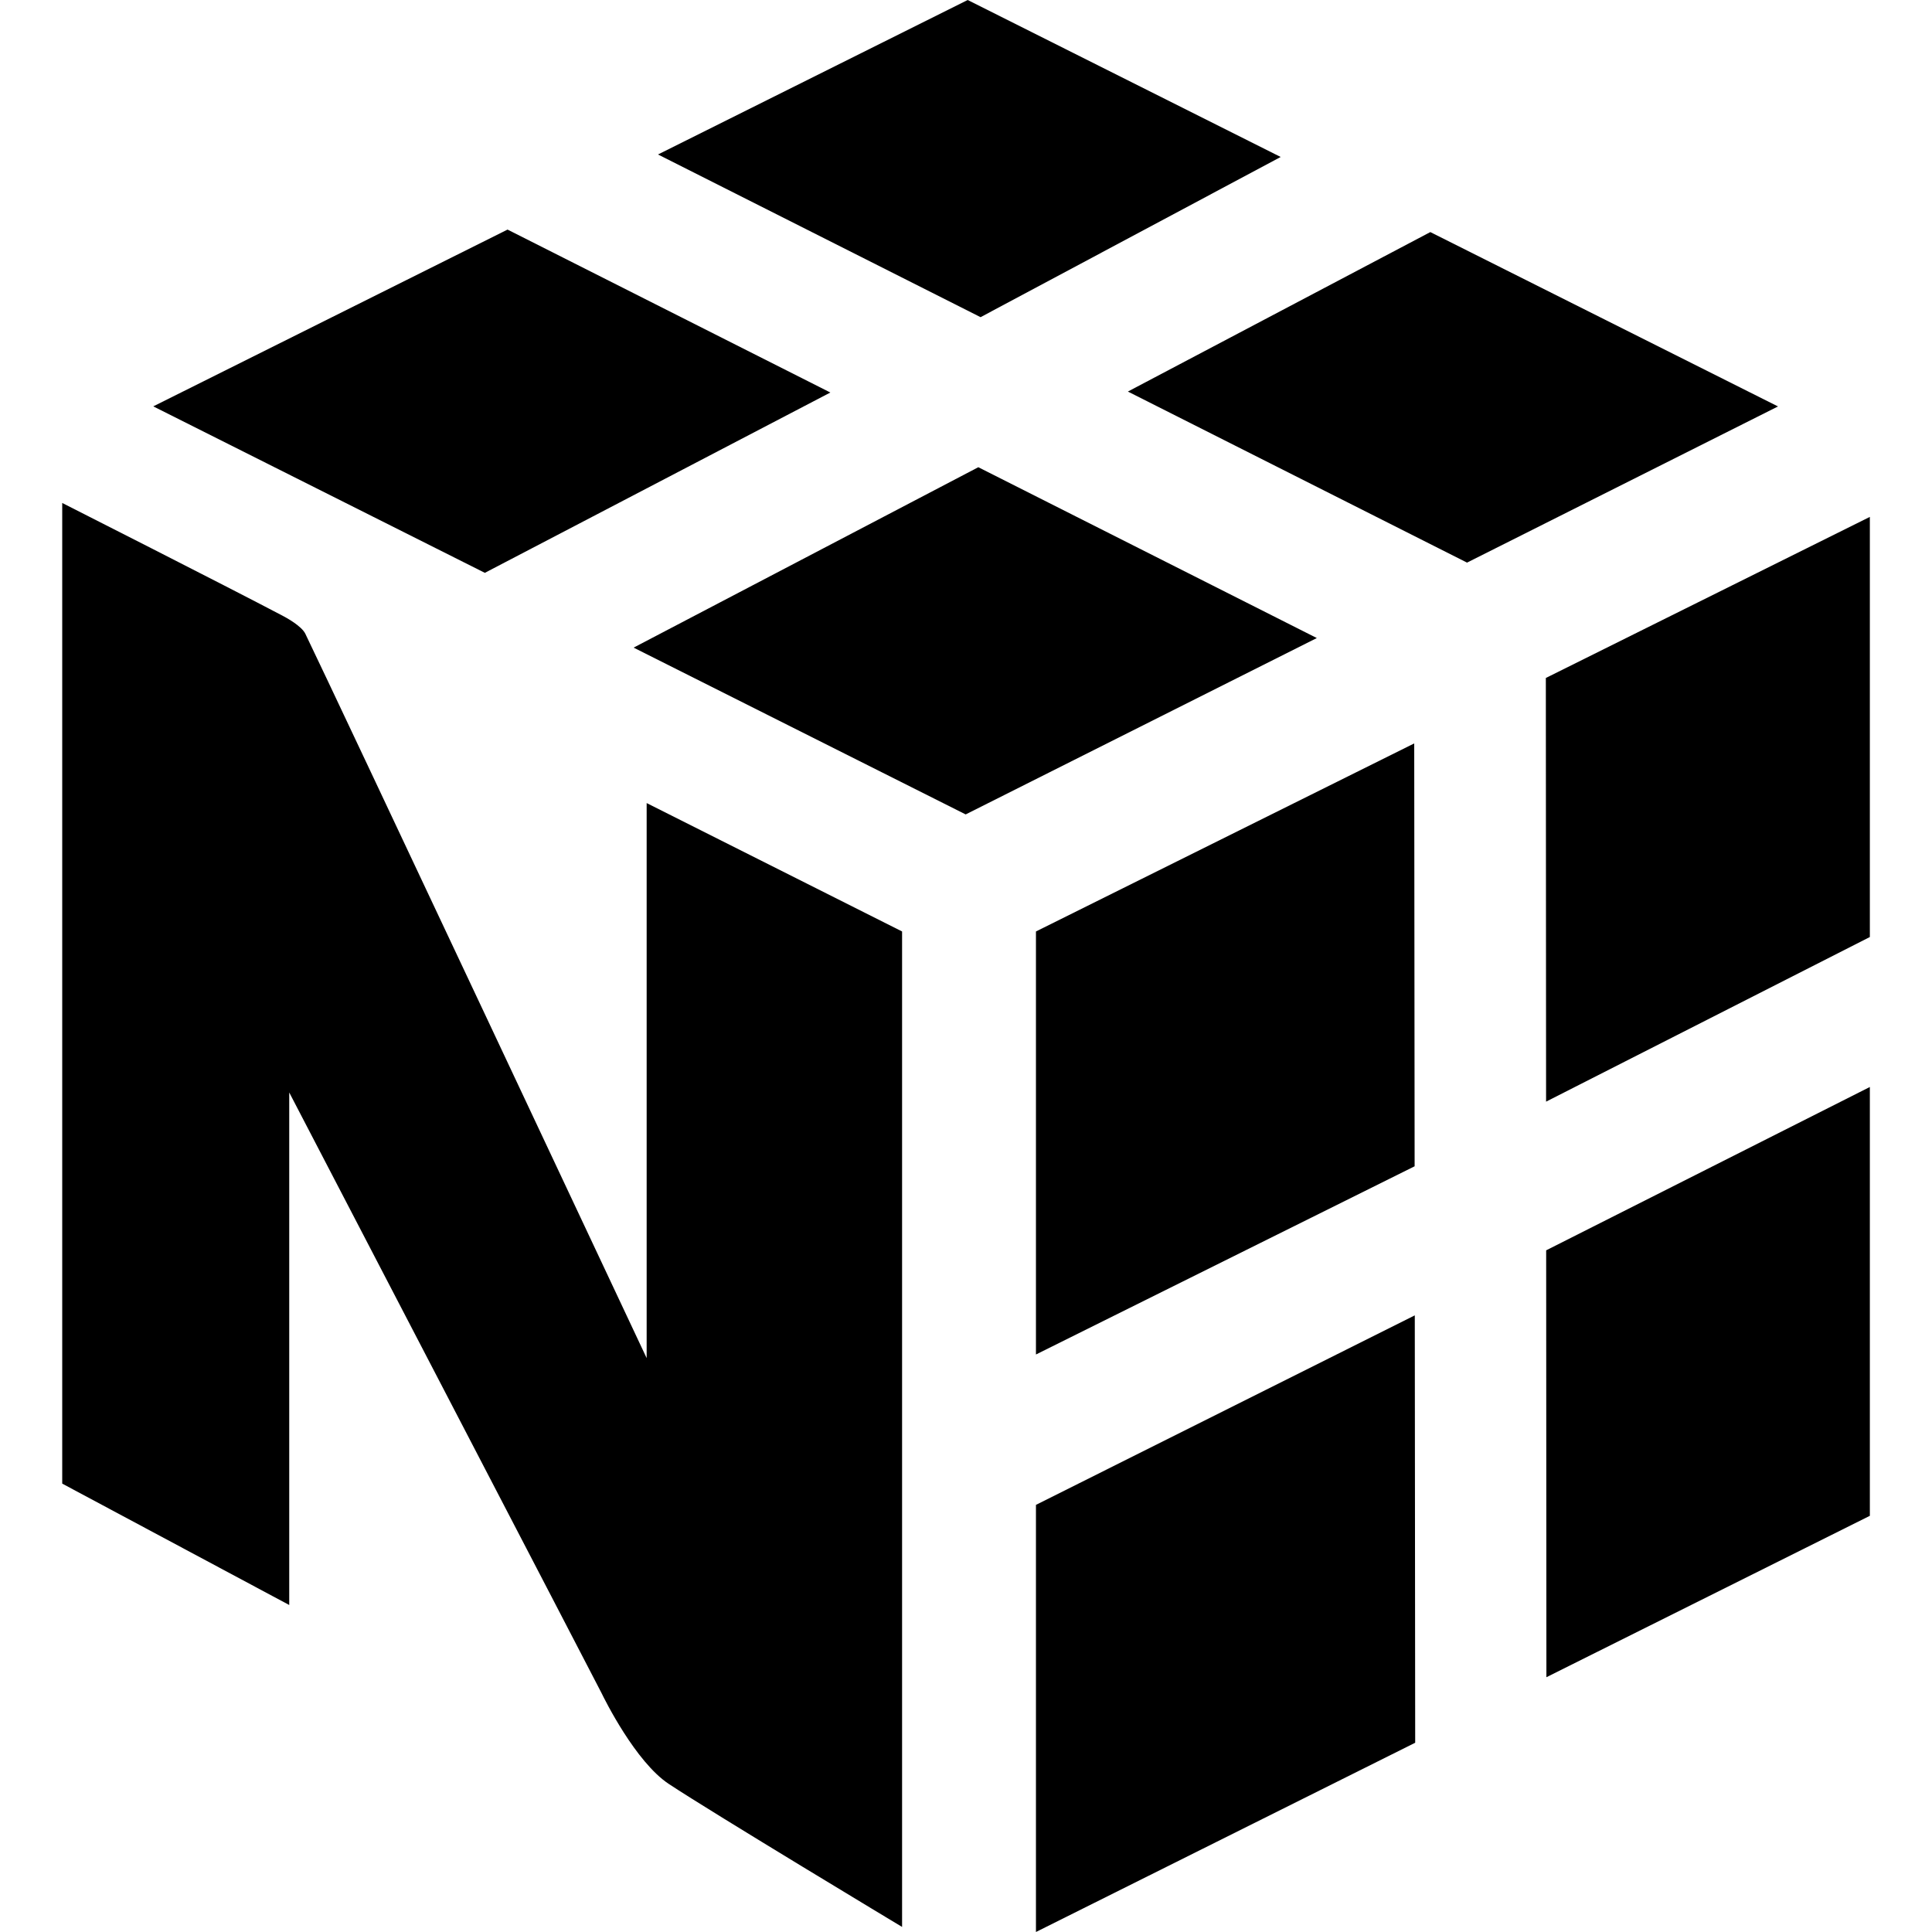
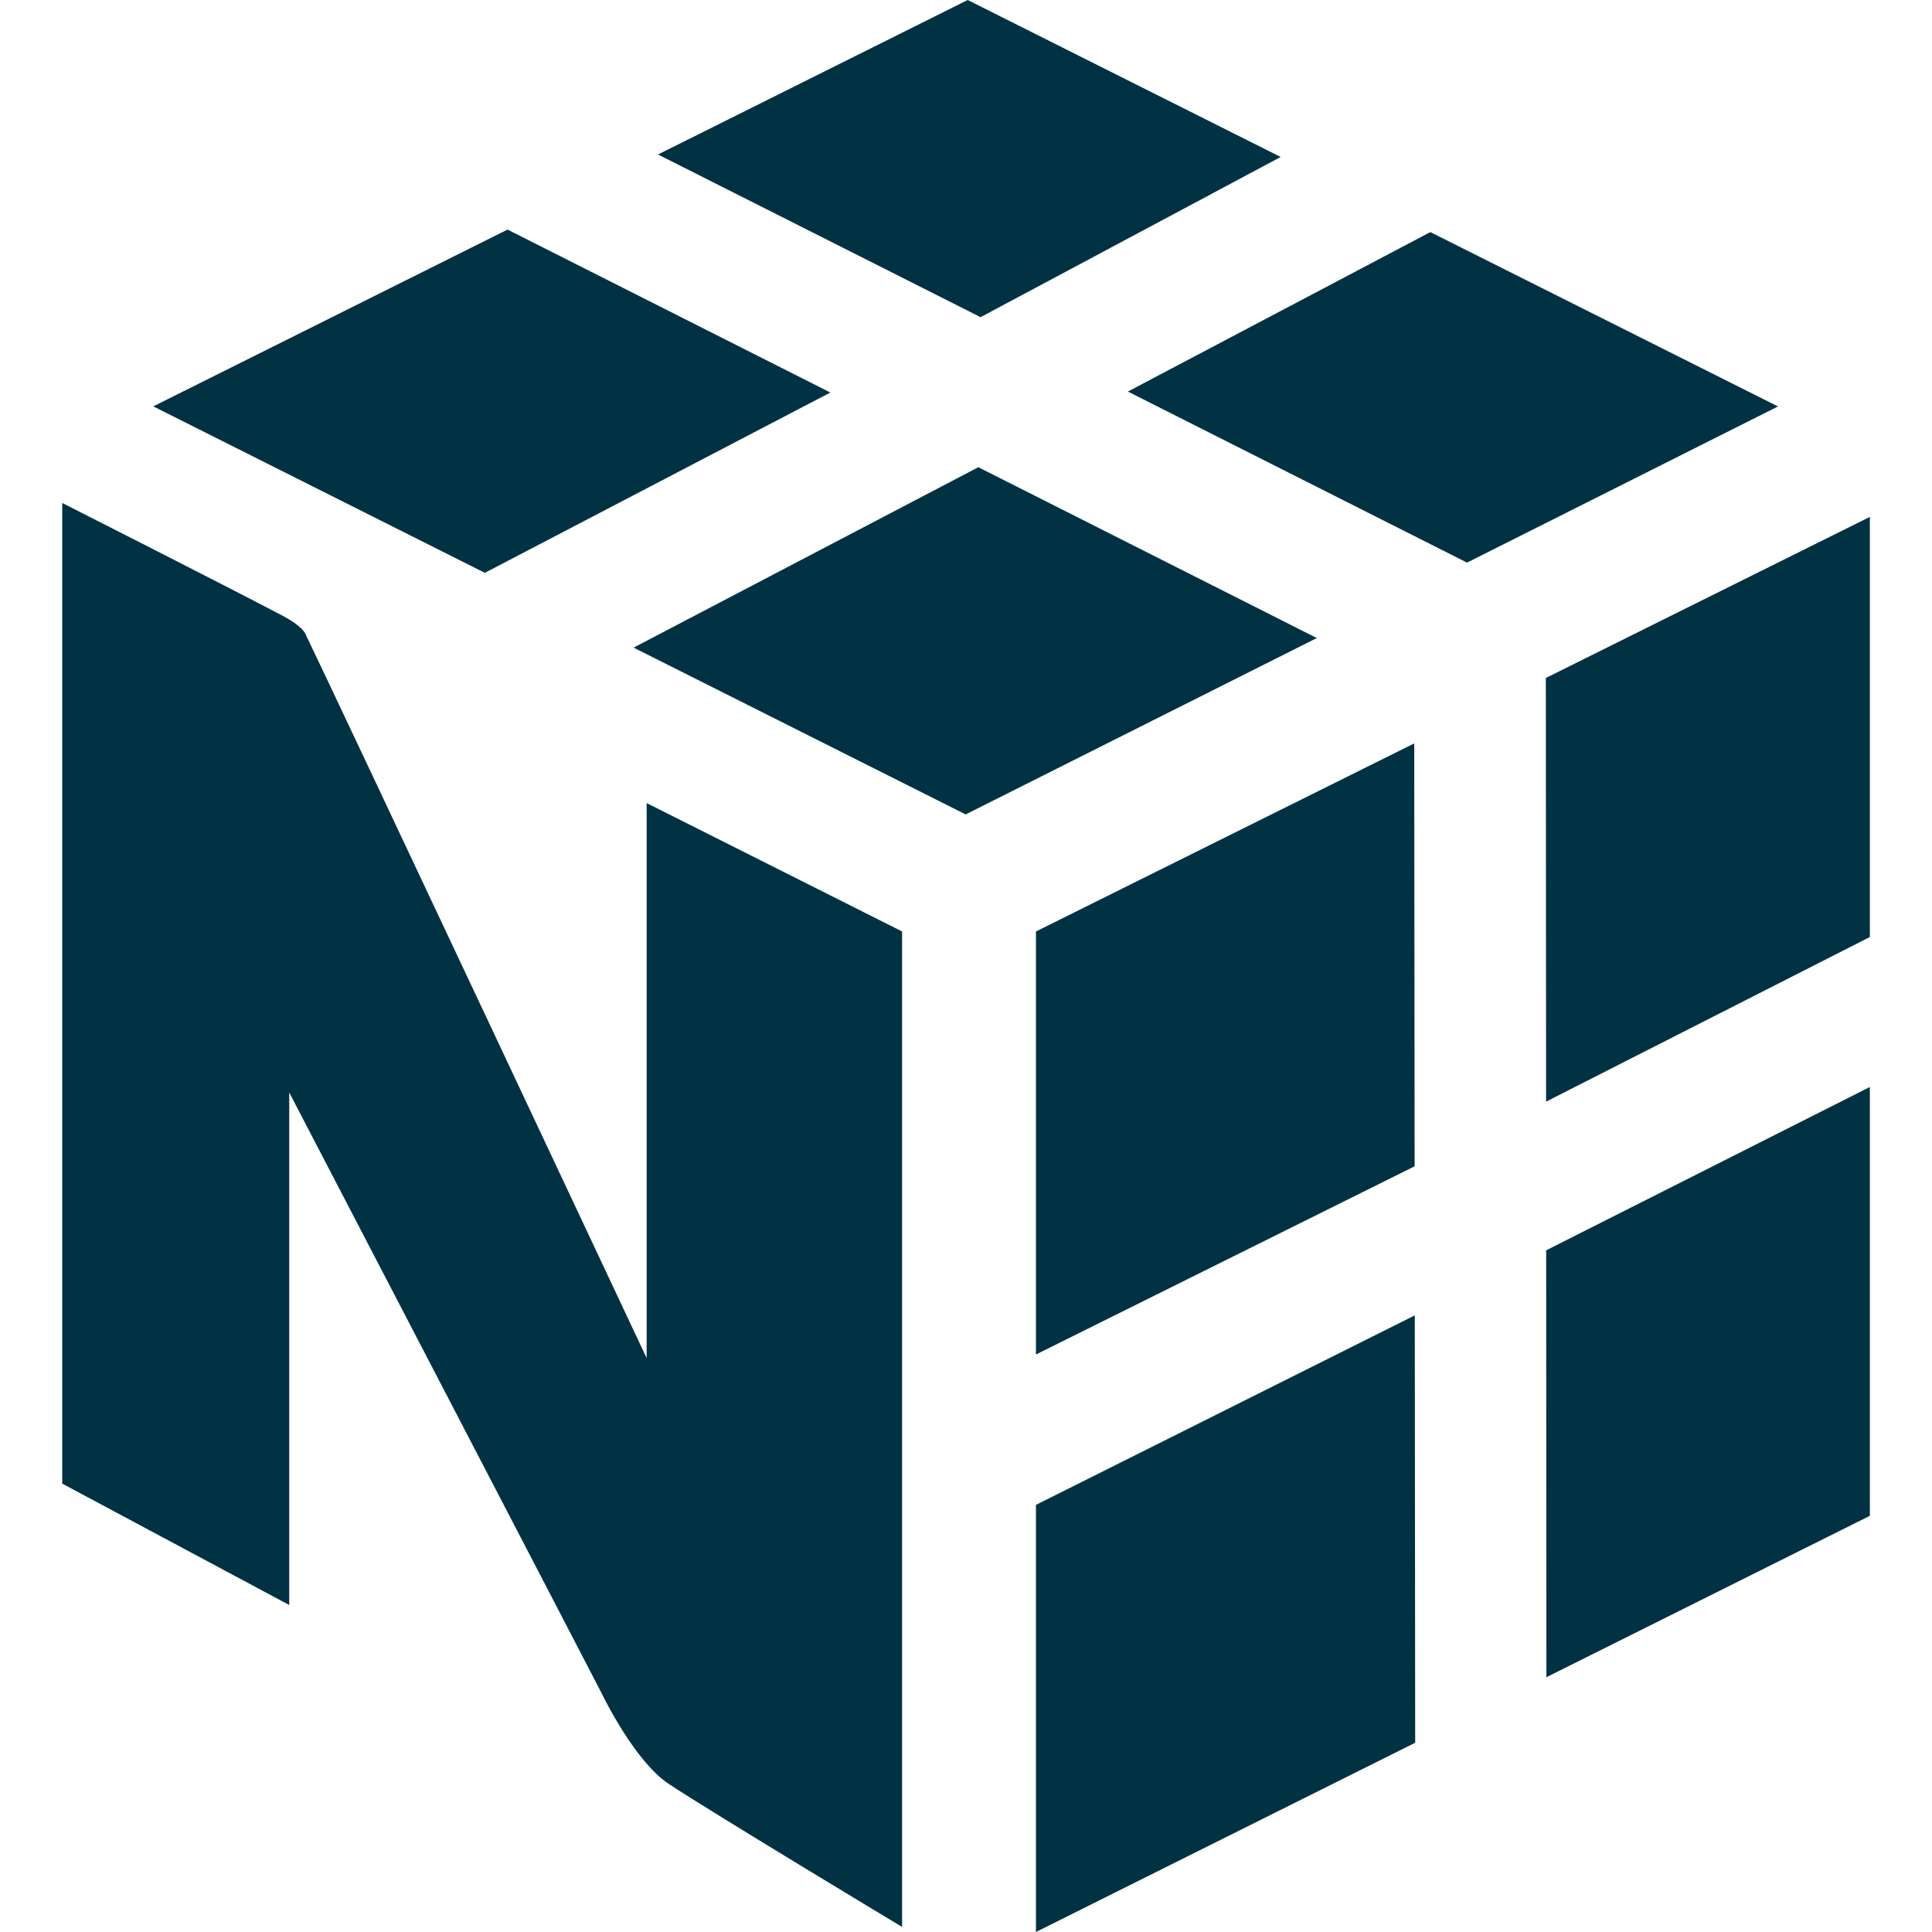
- <svg xmlns="http://www.w3.org/2000/svg" role="img" viewBox="0 0 24 24">
+ <svg xmlns="http://www.w3.org/2000/svg" fill="#013243" role="img" viewBox="0 0 24 24">
  <path d="M10.315 4.876L6.305 2.852l-4.401 2.196 4.119 2.068zm1.838.928l4.205 2.122-4.362 2.191-4.125-2.072zm5.615-2.921l4.319 2.166-3.863 1.94-4.213-2.125zm-1.859-.933L12.021 0 8.174 1.919l4.007 2.021zm-3.04 16.744V24l4.711-2.351-.005-5.309zm4.704-4.206l-.005-5.253-4.699 2.336v5.255zm5.655-.985v5.327l-4.018 2.005-.003-5.303zm0-1.863V6.421l-4.025 2.001.003 5.263zM11.206 11.571L8.033 9.976v6.895s-3.88-8.256-4.24-8.998c-.046-.096-.237-.201-.286-.226C2.812 7.281.773 6.248.773 6.248V18.43l2.82 1.508v-6.367s3.839 7.378 3.878 7.458c.039.081.424.858.836 1.131.548.363 2.899 1.777 2.899 1.777z" />
</svg>
